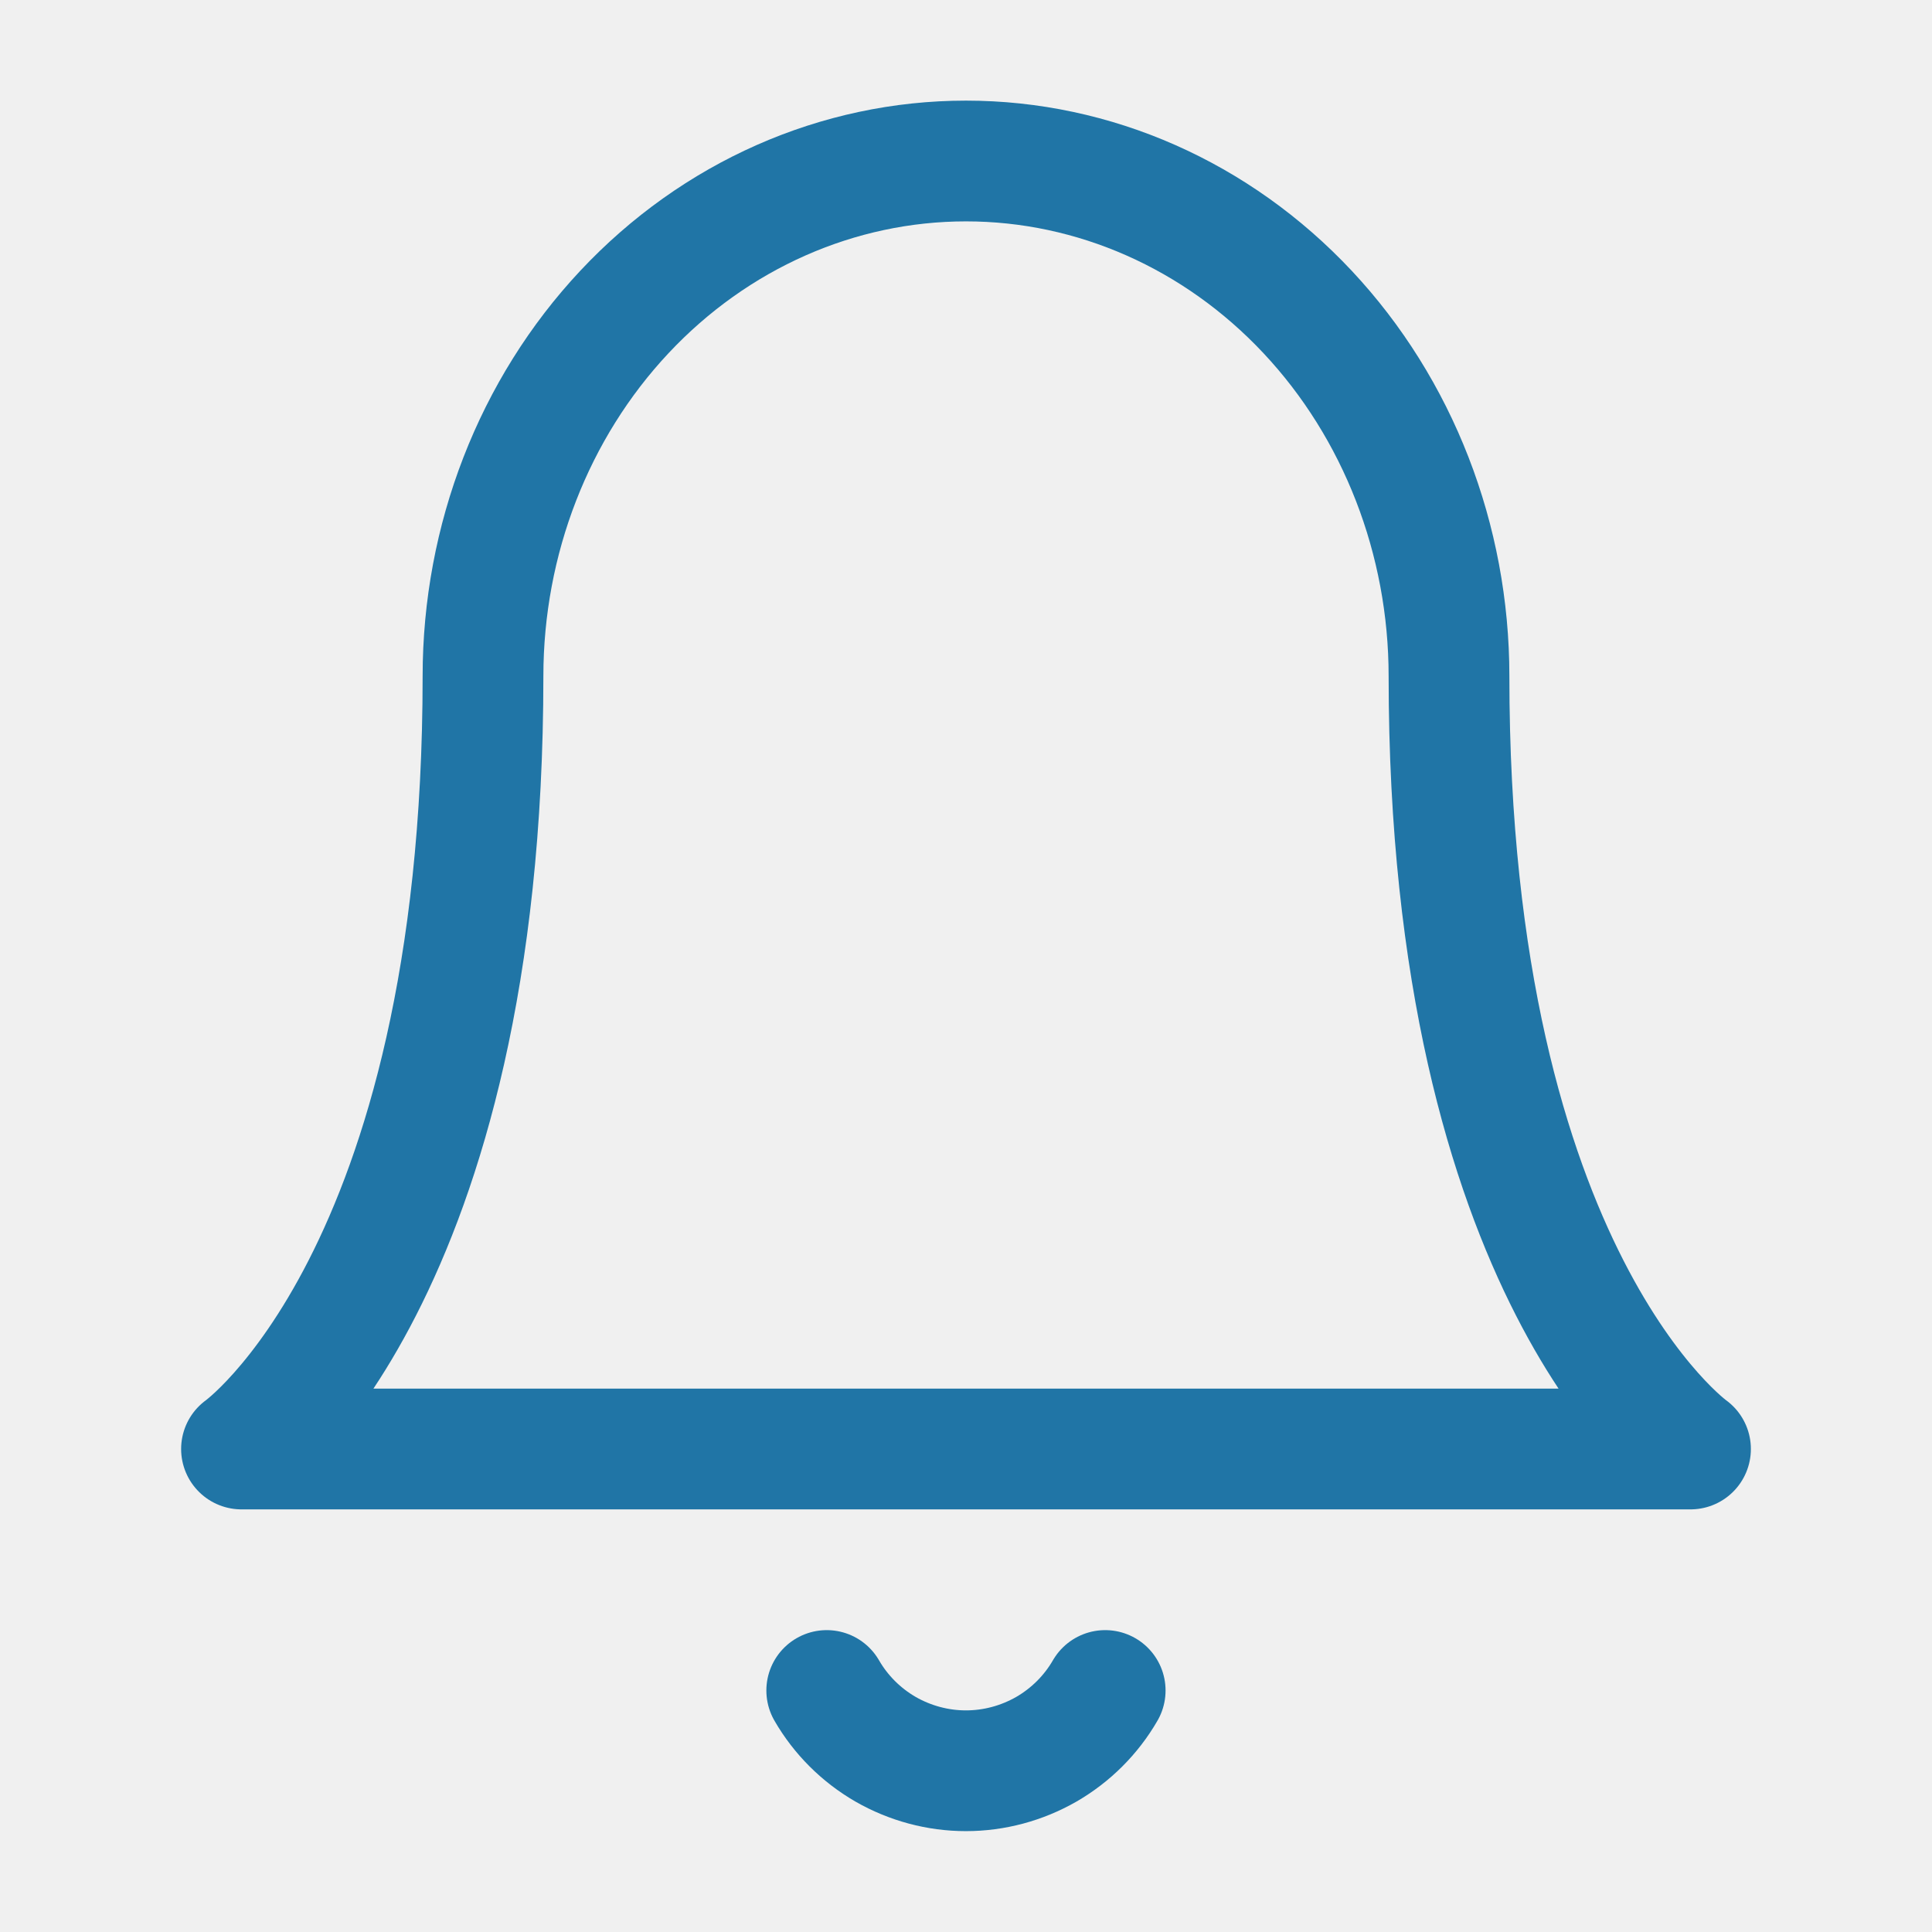
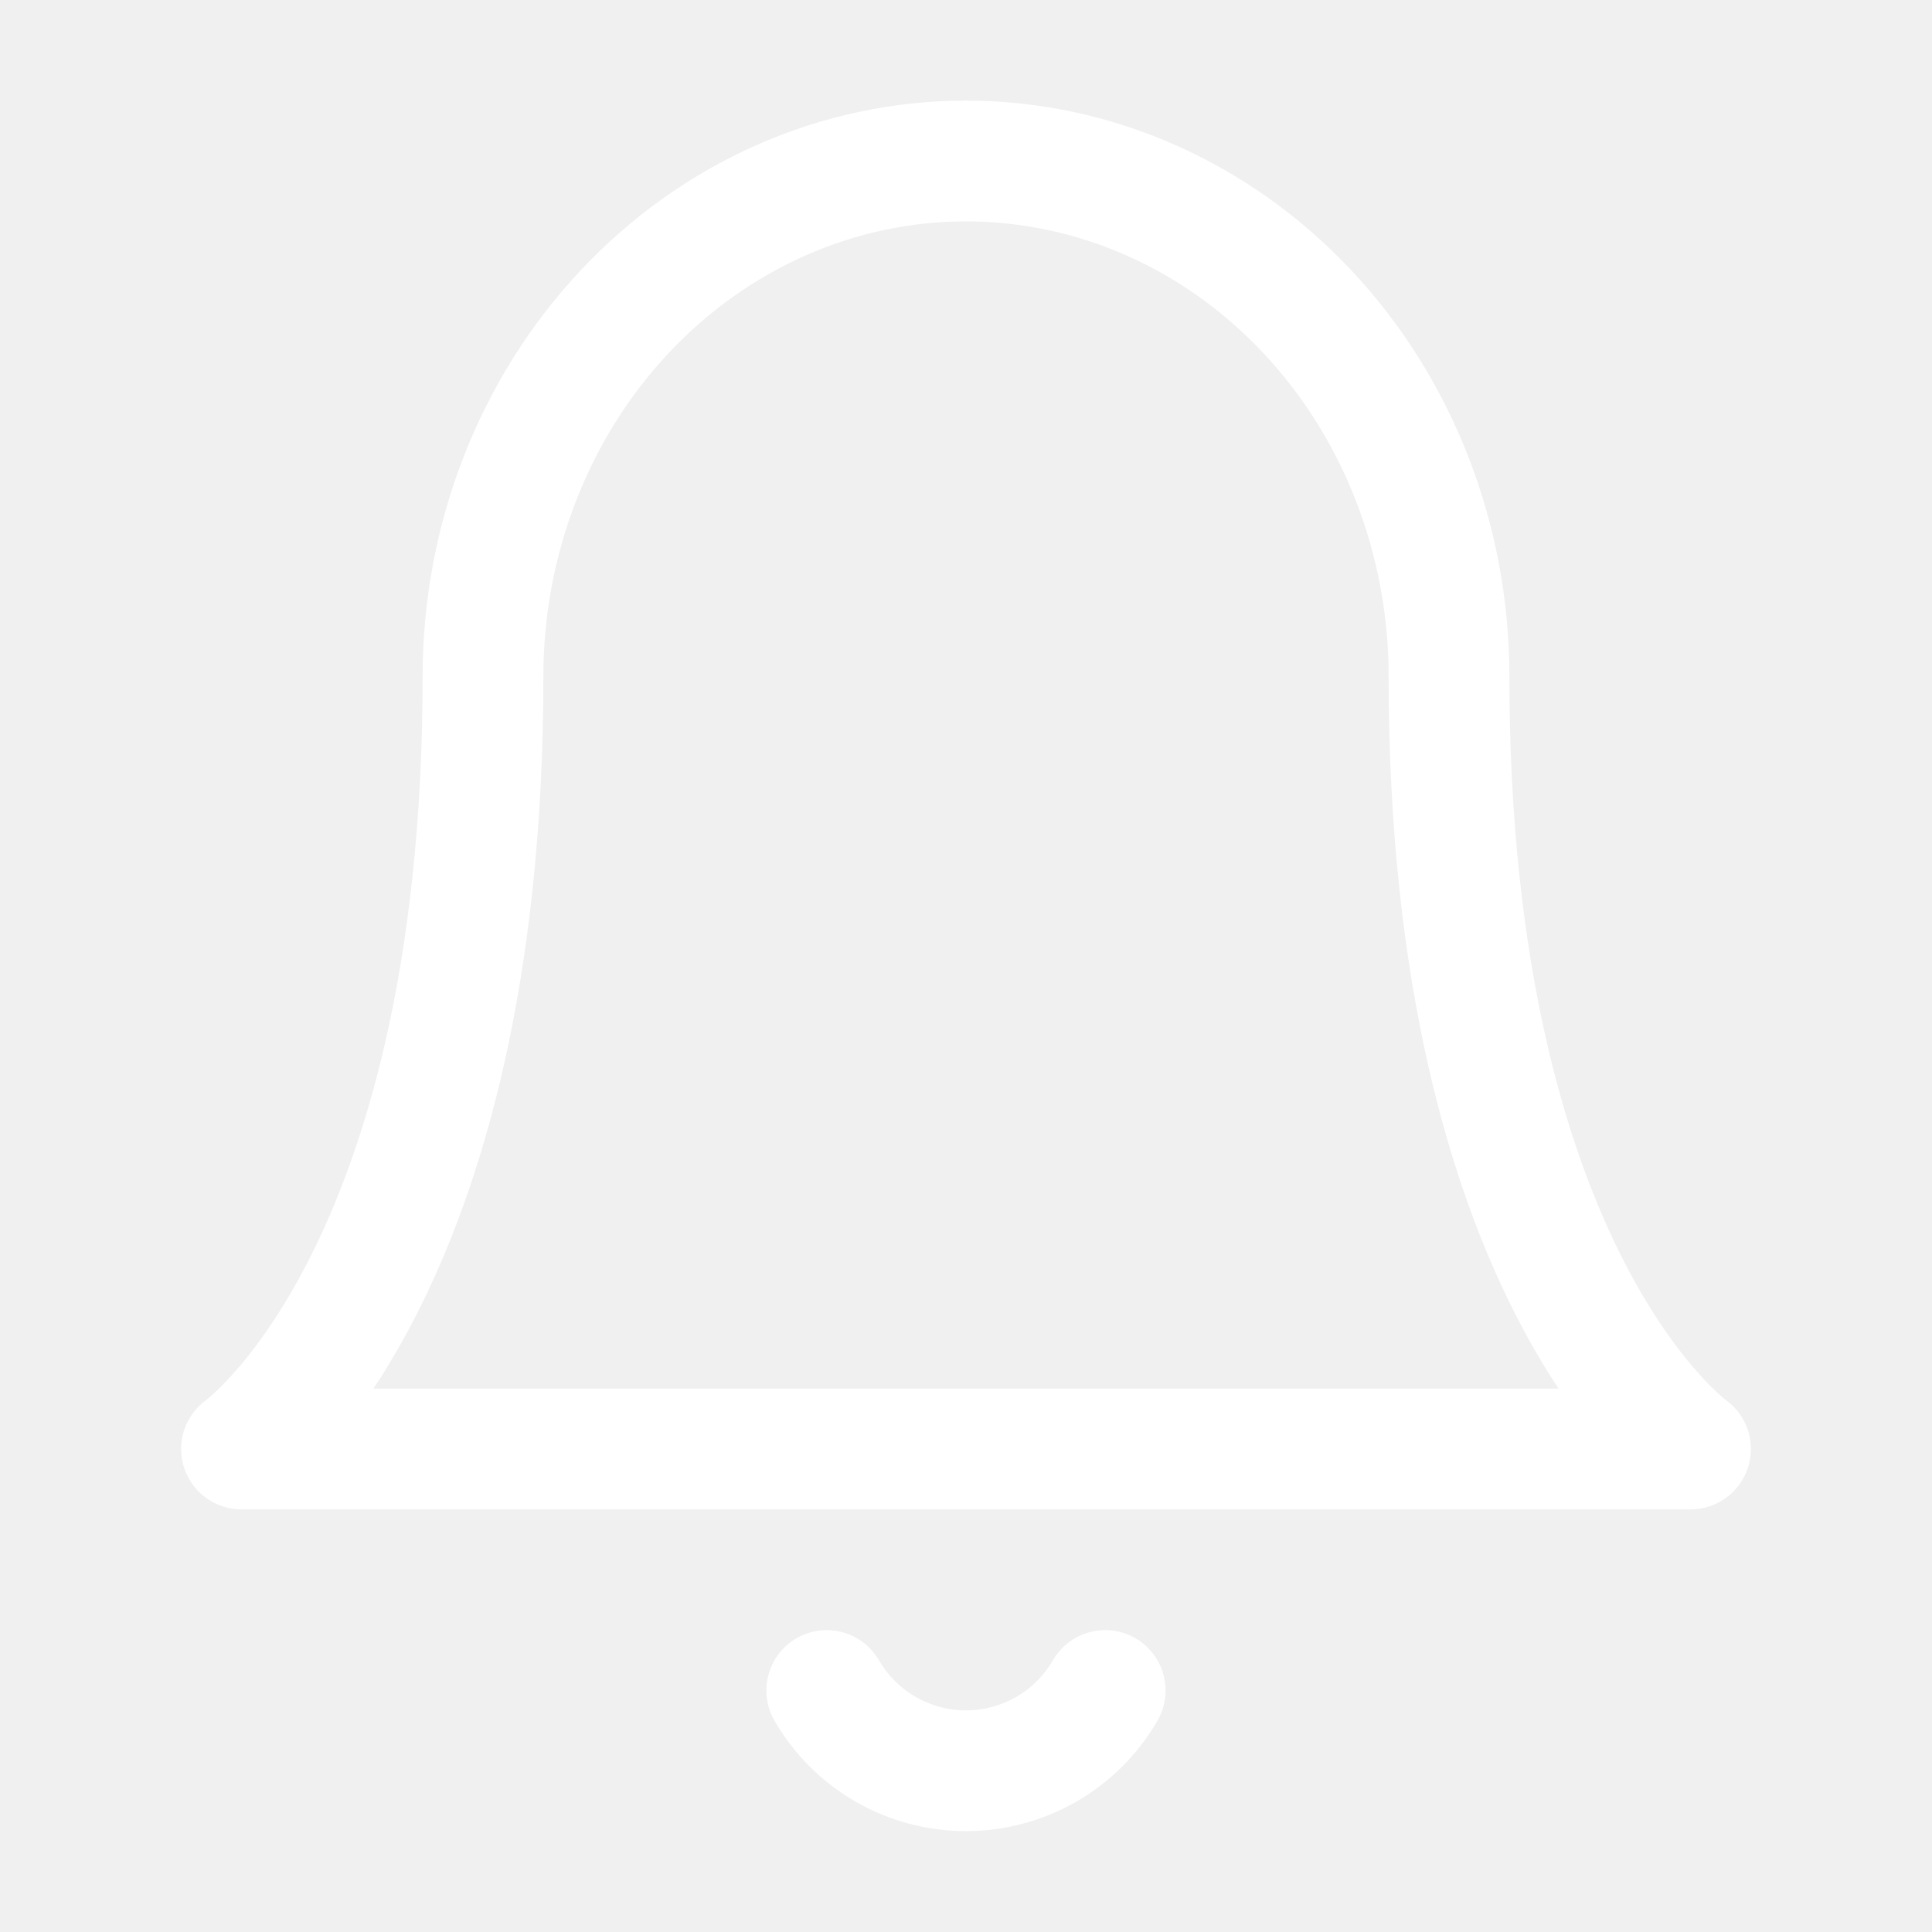
<svg xmlns="http://www.w3.org/2000/svg" width="24" height="24" viewBox="0 0 24 24" fill="none">
-   <path d="M18 8.4C18 6.703 17.368 5.075 16.243 3.875C15.117 2.674 13.591 2 12 2C10.409 2 8.883 2.674 7.757 3.875C6.632 5.075 6 6.703 6 8.4C6 15.867 3 18 3 18H21C21 18 18 15.867 18 8.4Z" stroke="#2075A6" stroke-width="1.5" stroke-linecap="round" stroke-linejoin="round" />
-   <path d="M13.729 21C13.554 21.303 13.301 21.555 12.998 21.73C12.694 21.904 12.35 21.997 11.999 21.997C11.649 21.997 11.305 21.904 11.001 21.73C10.698 21.555 10.445 21.303 10.27 21" stroke="#2075A6" stroke-width="1.5" stroke-linecap="round" stroke-linejoin="round" />
+   <path d="M18 8.4C18 6.703 17.368 5.075 16.243 3.875C15.117 2.674 13.591 2 12 2C10.409 2 8.883 2.674 7.757 3.875C6.632 5.075 6 6.703 6 8.4C6 15.867 3 18 3 18H21C21 18 18 15.867 18 8.4Z" stroke="white" stroke-width="1.5" stroke-linecap="round" stroke-linejoin="round" />
+   <path d="M13.729 21C13.554 21.303 13.301 21.555 12.998 21.73C12.694 21.904 12.35 21.997 11.999 21.997C11.649 21.997 11.305 21.904 11.001 21.73C10.698 21.555 10.445 21.303 10.27 21" stroke="white" stroke-width="1.5" stroke-linecap="round" stroke-linejoin="round" />
</svg>
